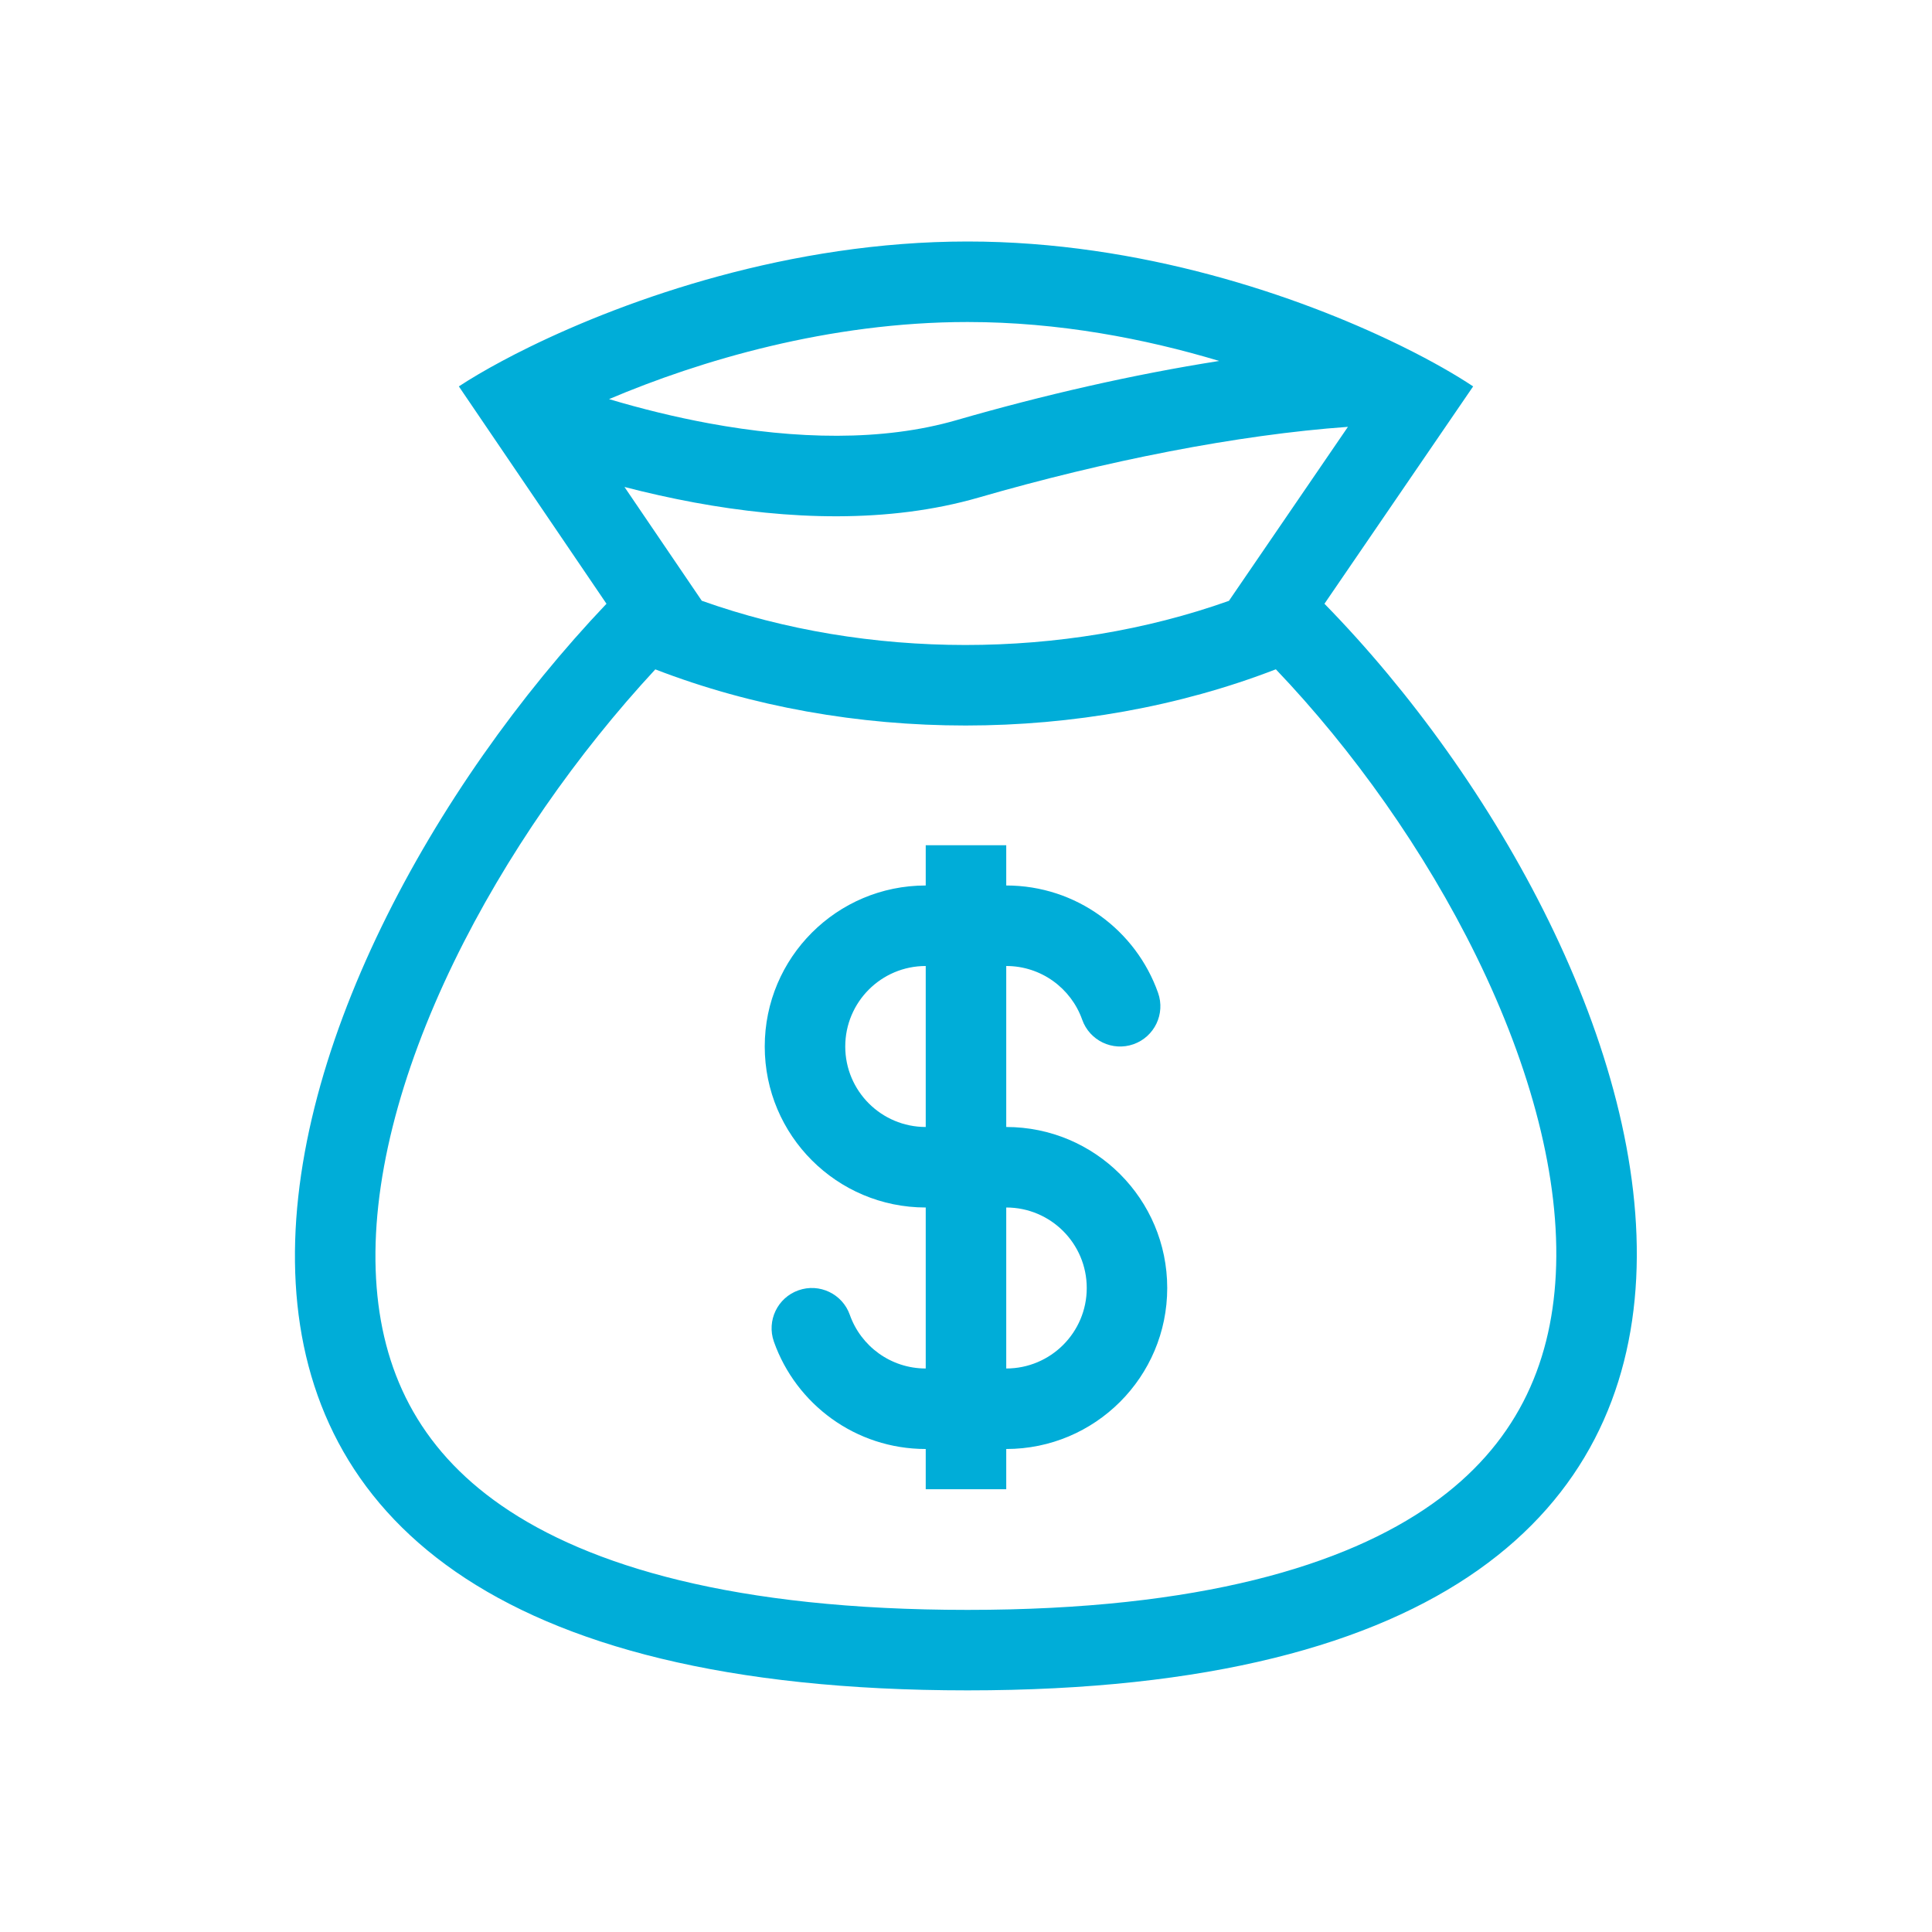
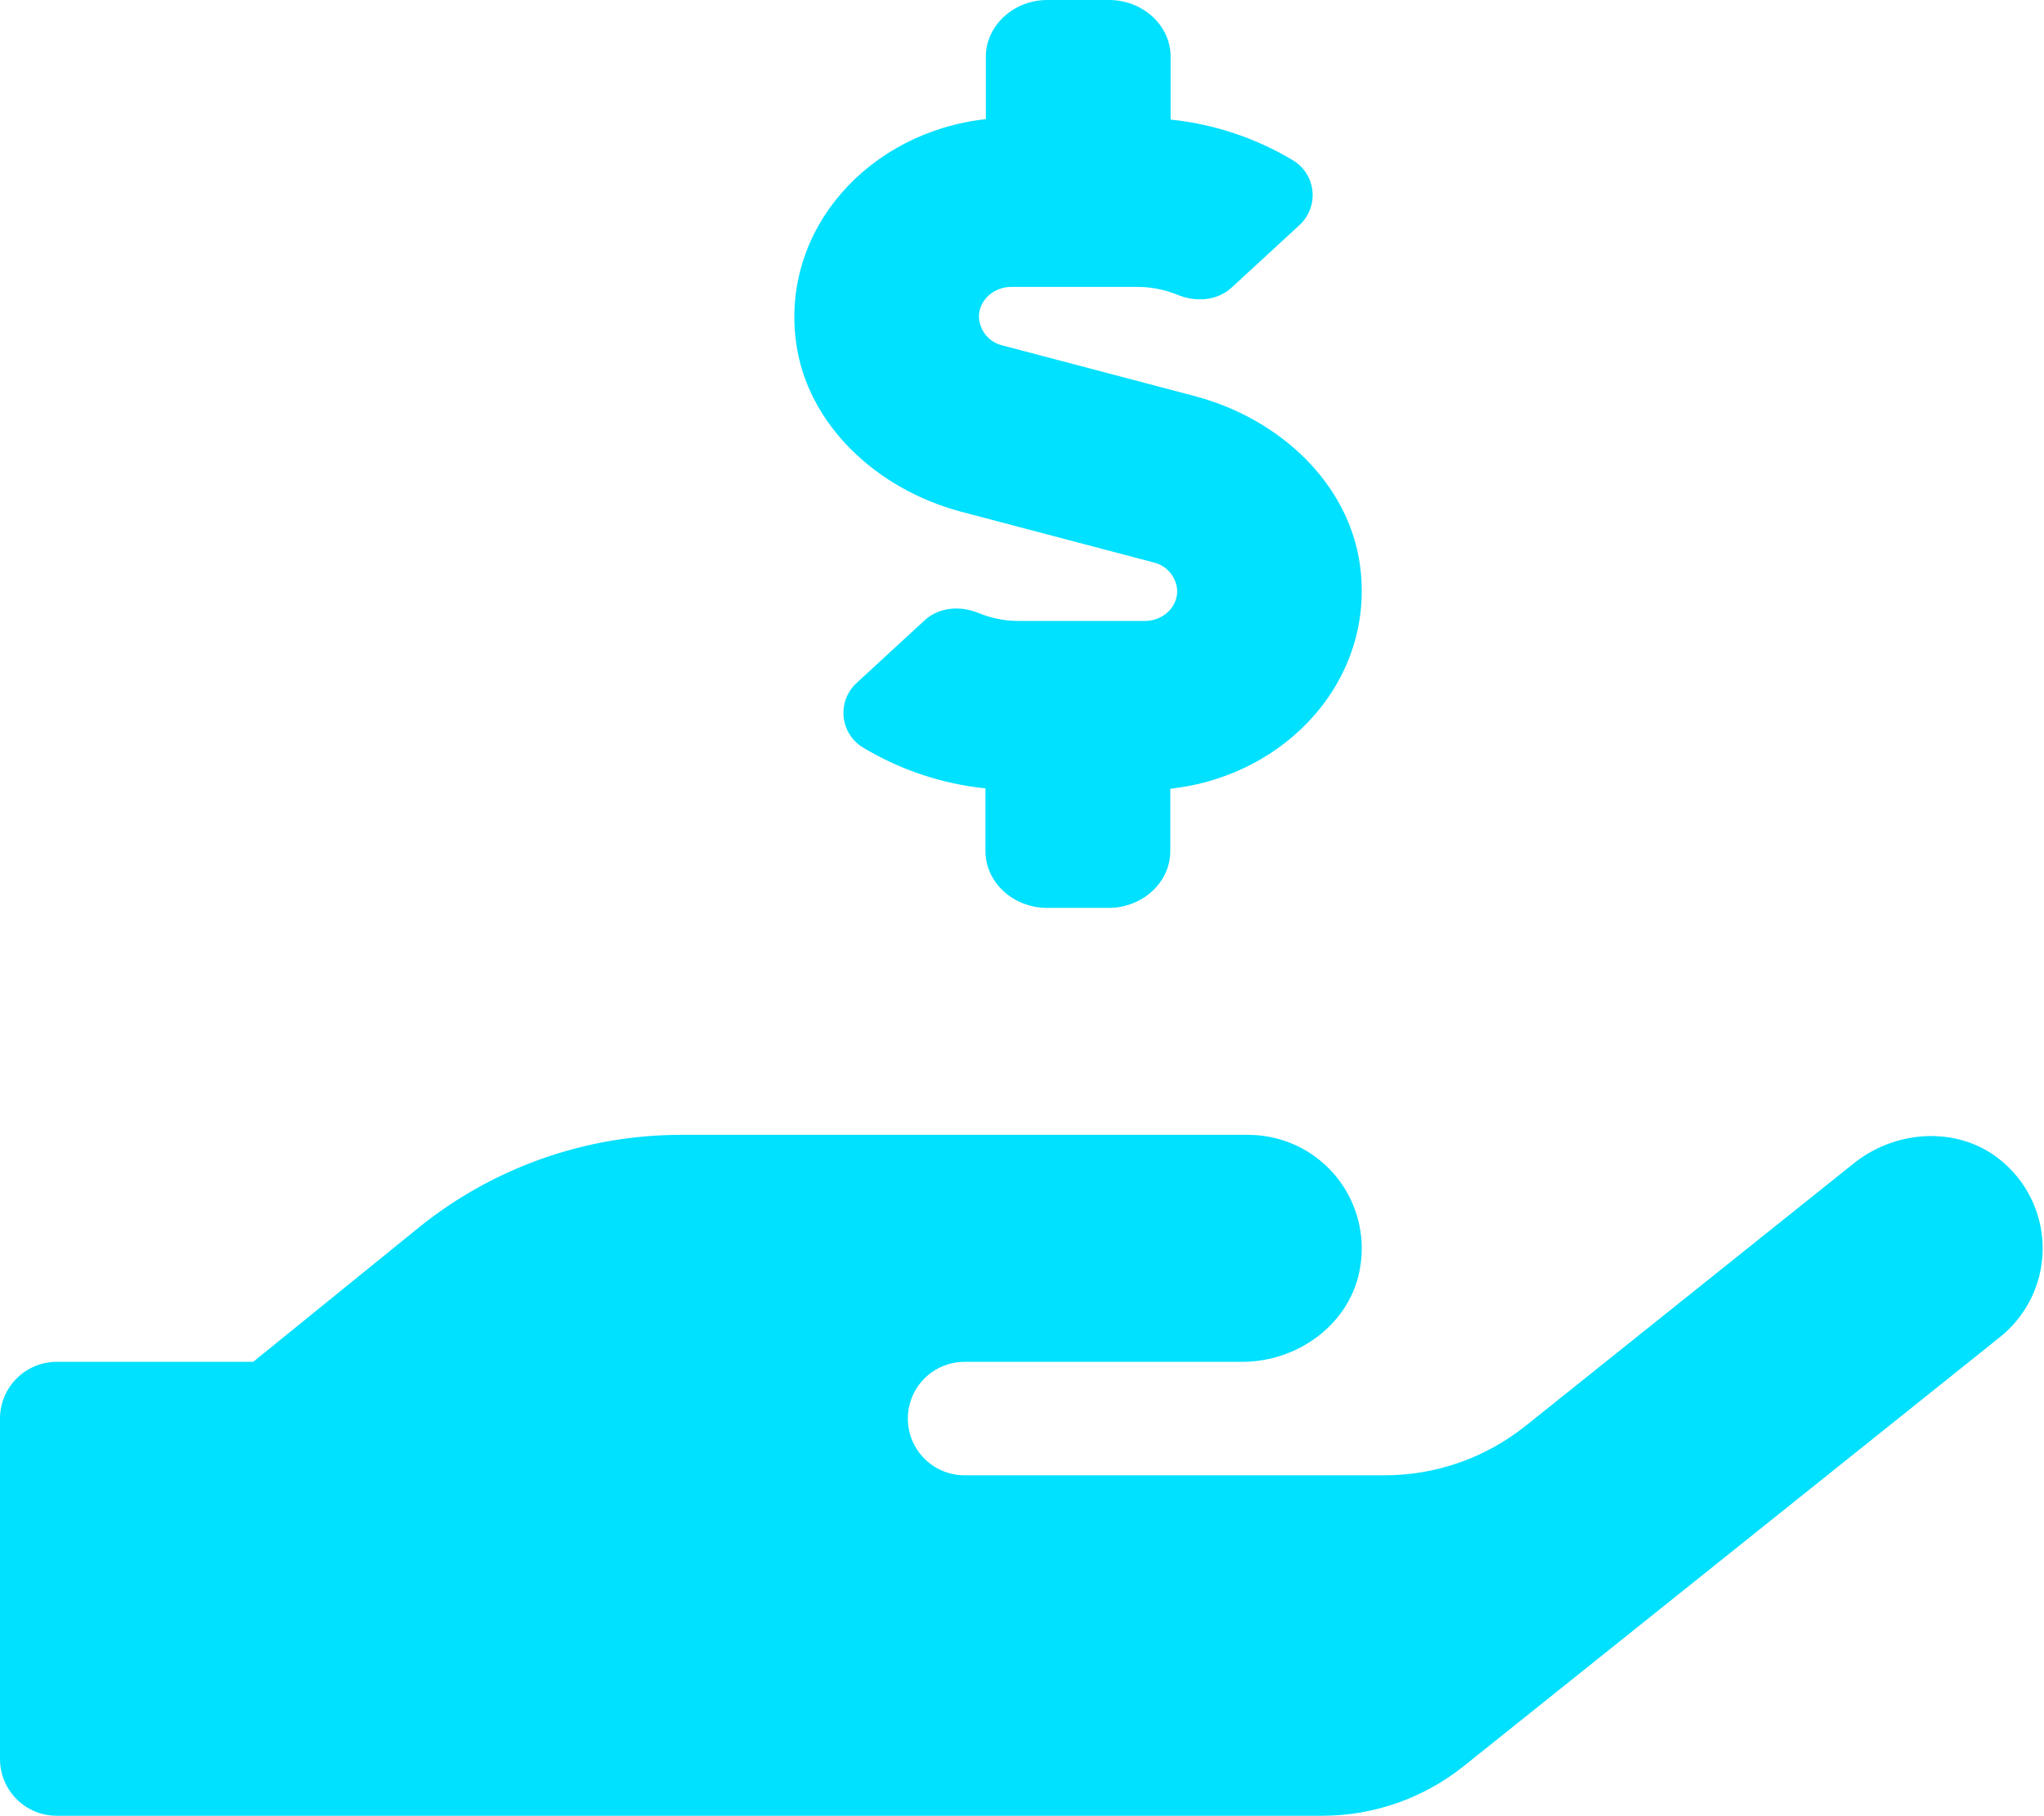
- <svg xmlns="http://www.w3.org/2000/svg" width="58" height="58" viewBox="0 0 58 58" fill="none">
-   <path fill-rule="evenodd" clip-rule="evenodd" d="M34.766 29.806C34.103 27.93 32.315 26.583 30.208 26.583V25.375H27.791V26.583C25.122 26.583 22.958 28.747 22.958 31.417C22.958 34.086 25.122 36.25 27.791 36.25V41.083C26.741 41.083 25.844 40.413 25.512 39.472C25.29 38.843 24.599 38.513 23.97 38.736C23.341 38.958 23.011 39.648 23.233 40.278C23.896 42.153 25.685 43.5 27.791 43.5V44.708H30.208V43.5C32.877 43.5 35.041 41.336 35.041 38.667C35.041 35.997 32.877 33.833 30.208 33.833V29C31.259 29 32.155 29.671 32.488 30.611C32.71 31.24 33.4 31.57 34.029 31.348C34.659 31.125 34.989 30.435 34.766 29.806ZM27.791 29C26.457 29 25.375 30.082 25.375 31.417C25.375 32.751 26.457 33.833 27.791 33.833V29ZM30.208 41.083C31.543 41.083 32.625 40.001 32.625 38.667C32.625 37.332 31.543 36.25 30.208 36.25V41.083Z" fill="#00ADD8" />
-   <path fill-rule="evenodd" clip-rule="evenodd" d="M15.893 10.418C18.859 8.966 23.722 7.25 29.047 7.25C34.261 7.25 38.997 8.895 41.946 10.327C42.002 10.354 42.058 10.381 42.112 10.408C43.002 10.847 43.719 11.263 44.225 11.6L39.761 18.125C50.051 28.644 58 50.746 29.047 50.746C0.094 50.746 7.828 29.046 18.207 18.125L13.775 11.6C14.116 11.376 14.55 11.118 15.067 10.841C15.322 10.704 15.598 10.562 15.893 10.418ZM36.893 18.038L40.466 12.814C37.144 13.053 33.189 13.835 29.383 14.936C26.665 15.722 23.644 15.602 20.846 15.086C20.135 14.954 19.433 14.797 18.747 14.619L21.068 18.035C26.04 19.805 31.92 19.806 36.893 18.038ZM19.673 20.095C25.491 22.343 32.484 22.342 38.302 20.093C40.602 22.503 42.768 25.536 44.329 28.723C45.962 32.056 46.852 35.387 46.706 38.258C46.566 41.029 45.477 43.397 42.988 45.155C40.393 46.988 36.031 48.33 29.047 48.33C22.057 48.33 17.673 47.011 15.055 45.198C12.547 43.462 11.447 41.128 11.29 38.393C11.128 35.553 11.997 32.239 13.625 28.884C15.178 25.685 17.345 22.605 19.673 20.095ZM18.284 11.982C19.25 12.27 20.26 12.52 21.284 12.709C23.882 13.188 26.488 13.257 28.711 12.614C31.304 11.864 34.016 11.242 36.601 10.836C34.377 10.167 31.778 9.667 29.047 9.667C24.884 9.667 21.002 10.828 18.284 11.982Z" fill="#00ADD8" />
+ <svg xmlns="http://www.w3.org/2000/svg" width="215" height="191" viewBox="0 0 215 191" fill="none">
+   <path d="M101.109 53.826L121.352 59.16C122.04 59.321 122.655 59.704 123.102 60.25C123.549 60.797 123.804 61.475 123.825 62.181C123.825 63.897 122.3 65.314 120.423 65.314H107.144C105.713 65.31 104.296 65.032 102.97 64.494C101.016 63.673 98.763 63.86 97.263 65.24L90.176 71.768C89.848 72.055 89.565 72.389 89.337 72.76C89.044 73.24 88.849 73.773 88.764 74.328C88.678 74.884 88.703 75.451 88.838 75.997C88.972 76.543 89.213 77.056 89.547 77.508C89.882 77.96 90.302 78.342 90.784 78.631C94.709 80.987 99.103 82.451 103.656 82.921V89.523C103.656 92.805 106.577 95.491 110.136 95.491H116.615C120.177 95.491 123.098 92.805 123.098 89.523V82.958C135.381 81.615 144.673 71.395 143.054 59.458C141.879 50.879 134.676 44.053 125.687 41.666L105.443 36.331C104.756 36.171 104.14 35.787 103.693 35.241C103.246 34.694 102.992 34.016 102.97 33.31C102.97 31.594 104.496 30.177 106.372 30.177H119.651C121.087 30.179 122.509 30.458 123.84 30.997C125.791 31.818 128.048 31.631 129.547 30.251L136.634 23.724C136.951 23.443 137.224 23.116 137.444 22.754C137.739 22.274 137.936 21.741 138.024 21.184C138.112 20.628 138.088 20.059 137.955 19.512C137.822 18.965 137.581 18.449 137.248 17.995C136.914 17.541 136.494 17.158 136.012 16.868C132.085 14.512 127.69 13.048 123.135 12.578V5.968C123.135 2.686 120.218 0 116.656 0H110.177C106.614 0 103.697 2.686 103.697 5.968V12.533C91.429 13.876 82.119 24.097 83.738 36.033C84.909 44.612 92.134 51.438 101.109 53.826ZM210.853 122.385C206.451 118.394 199.588 118.655 194.962 122.385L160.496 149.951C156.265 153.345 151 155.188 145.576 155.173H101.459C99.876 155.173 98.359 154.544 97.239 153.425C96.12 152.306 95.491 150.788 95.491 149.205C95.491 147.622 96.12 146.104 97.239 144.985C98.359 143.866 99.876 143.237 101.459 143.237H130.663C136.593 143.237 142.118 139.171 143.065 133.315C143.182 132.642 143.239 131.961 143.237 131.278C143.231 128.116 141.971 125.086 139.733 122.852C137.495 120.619 134.462 119.364 131.3 119.364H71.618C61.553 119.367 51.794 122.829 43.978 129.171L26.633 143.237H5.968C4.385 143.237 2.867 143.866 1.748 144.985C0.629 146.104 0 147.622 0 149.205L0 185.014C0 186.597 0.629 188.115 1.748 189.234C2.867 190.354 4.385 190.982 5.968 190.982H139.048C144.47 190.987 149.732 189.145 153.968 185.76L210.379 140.626C211.736 139.54 212.84 138.172 213.613 136.616C214.386 135.06 214.81 133.354 214.856 131.616C214.901 129.879 214.567 128.153 213.876 126.559C213.185 124.965 212.155 123.54 210.857 122.385H210.853Z" fill="#00E0FF" />
</svg>
